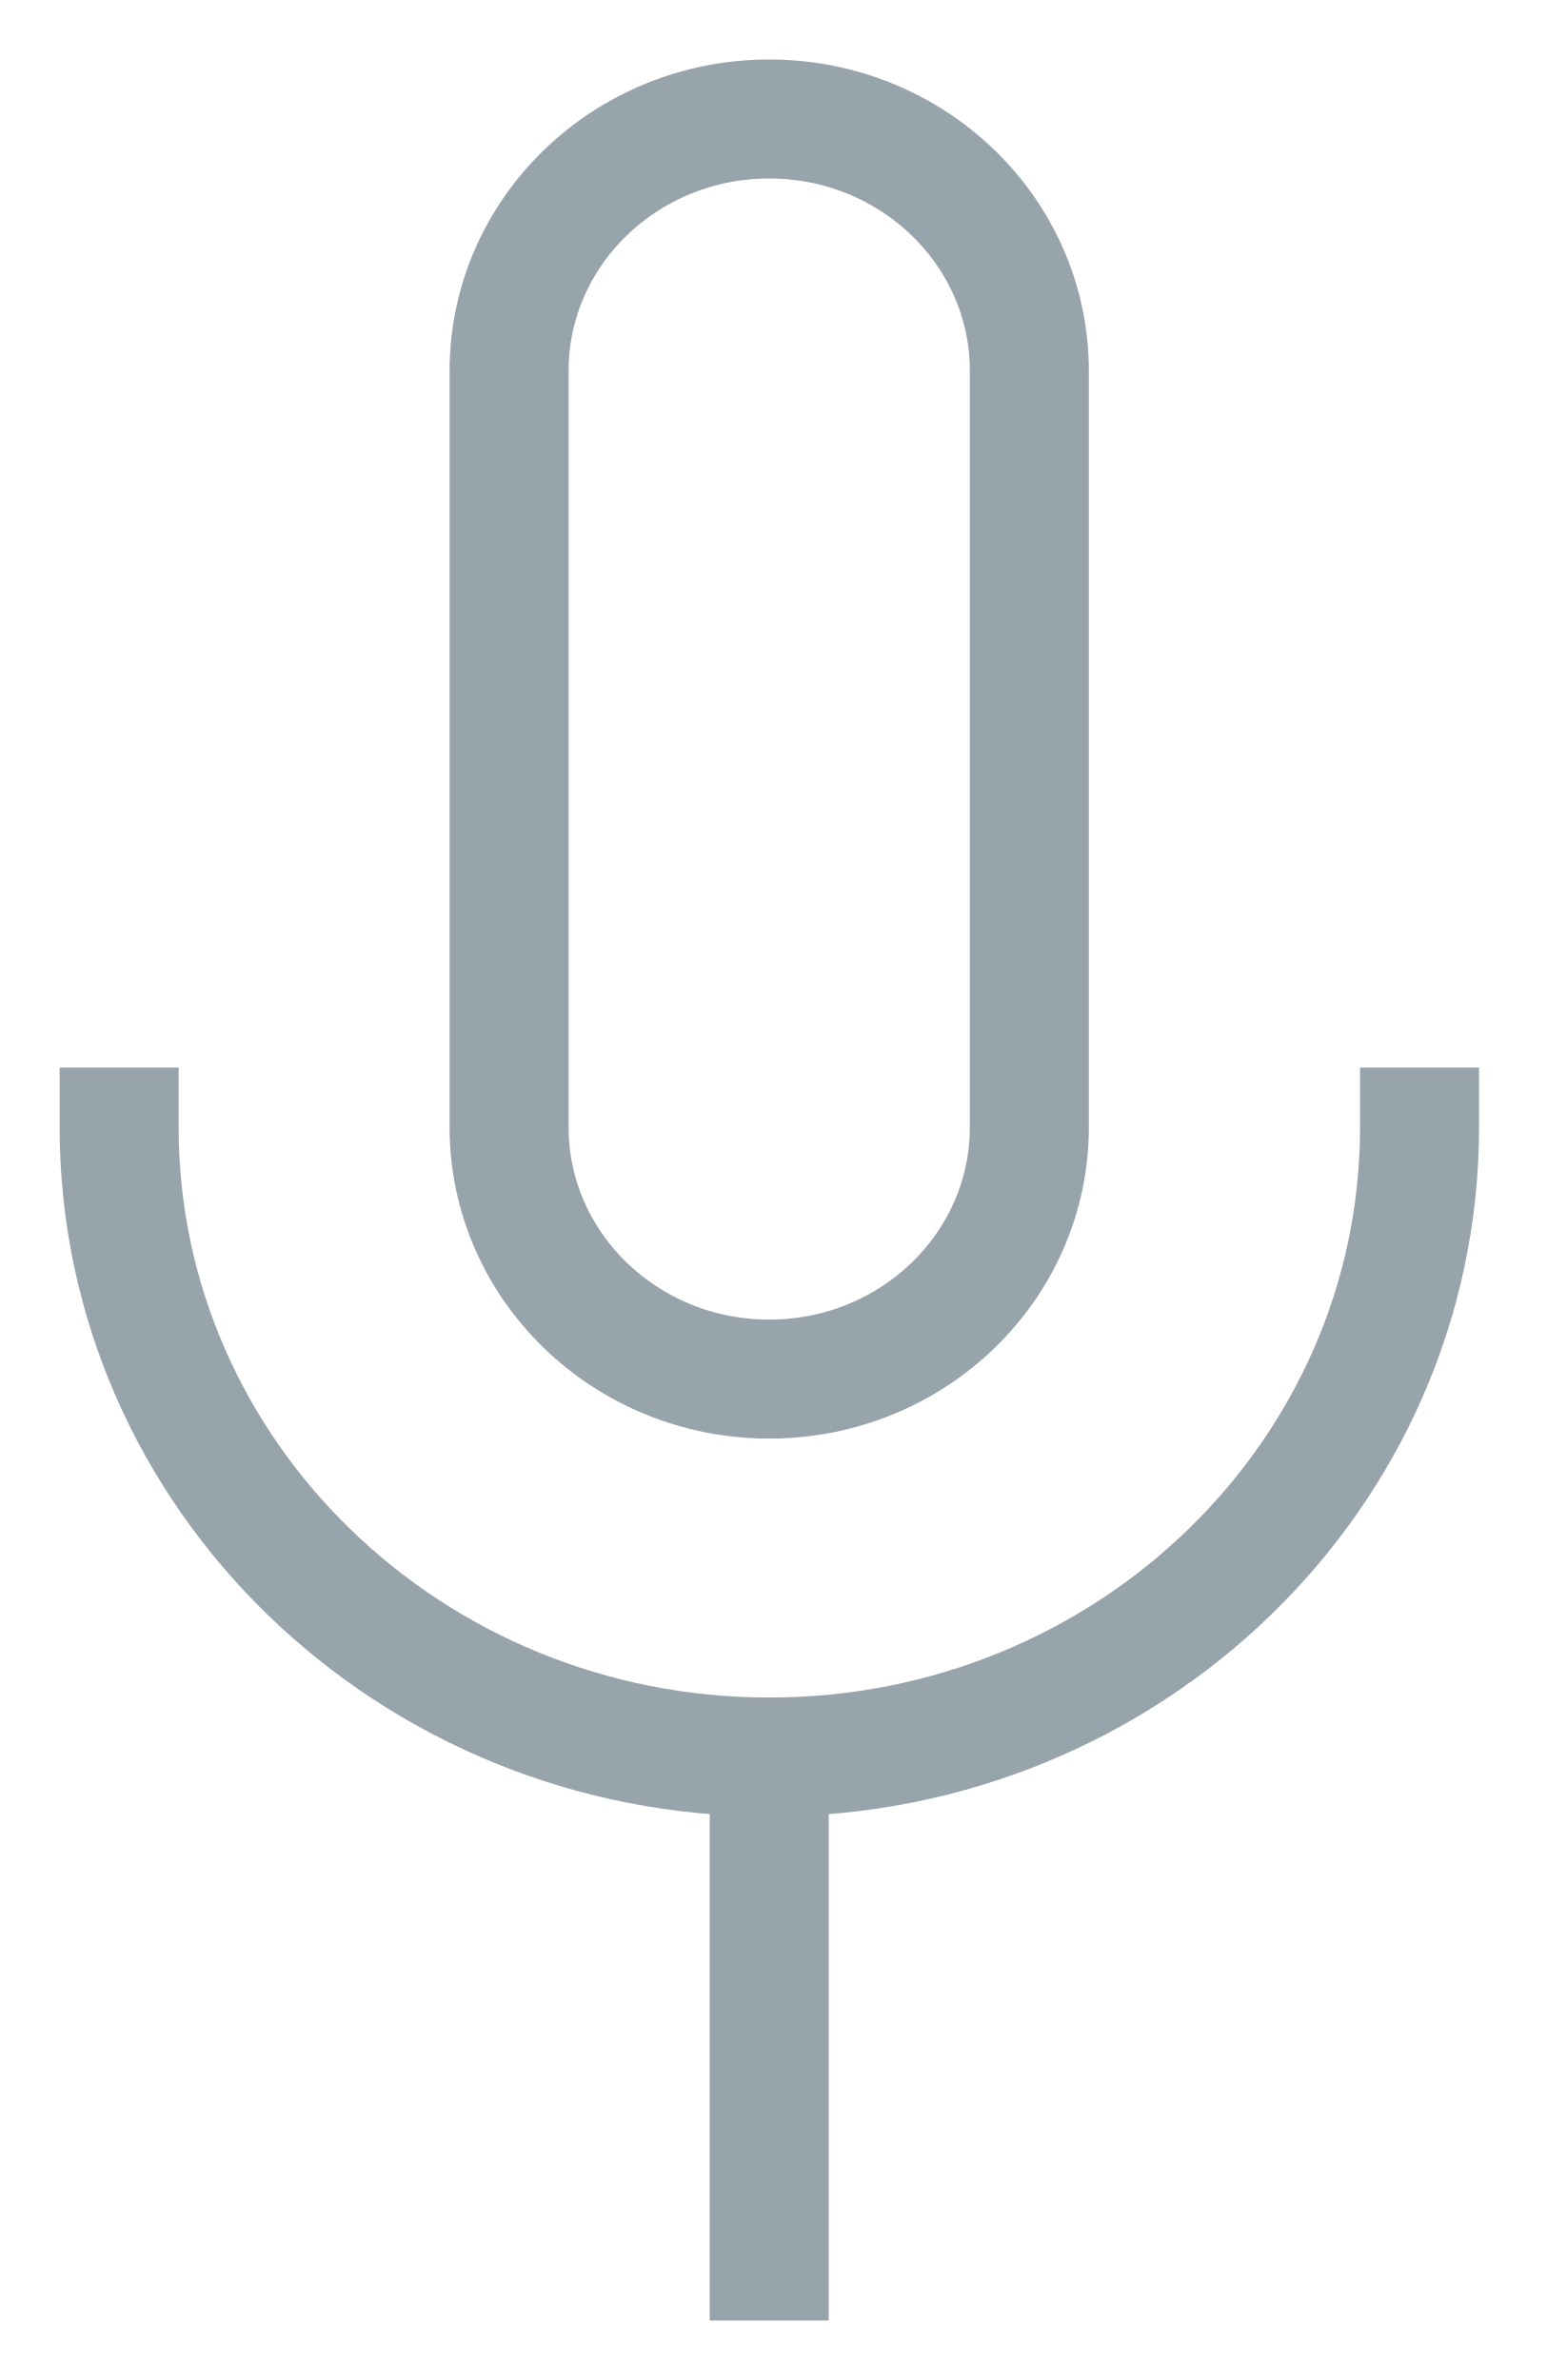
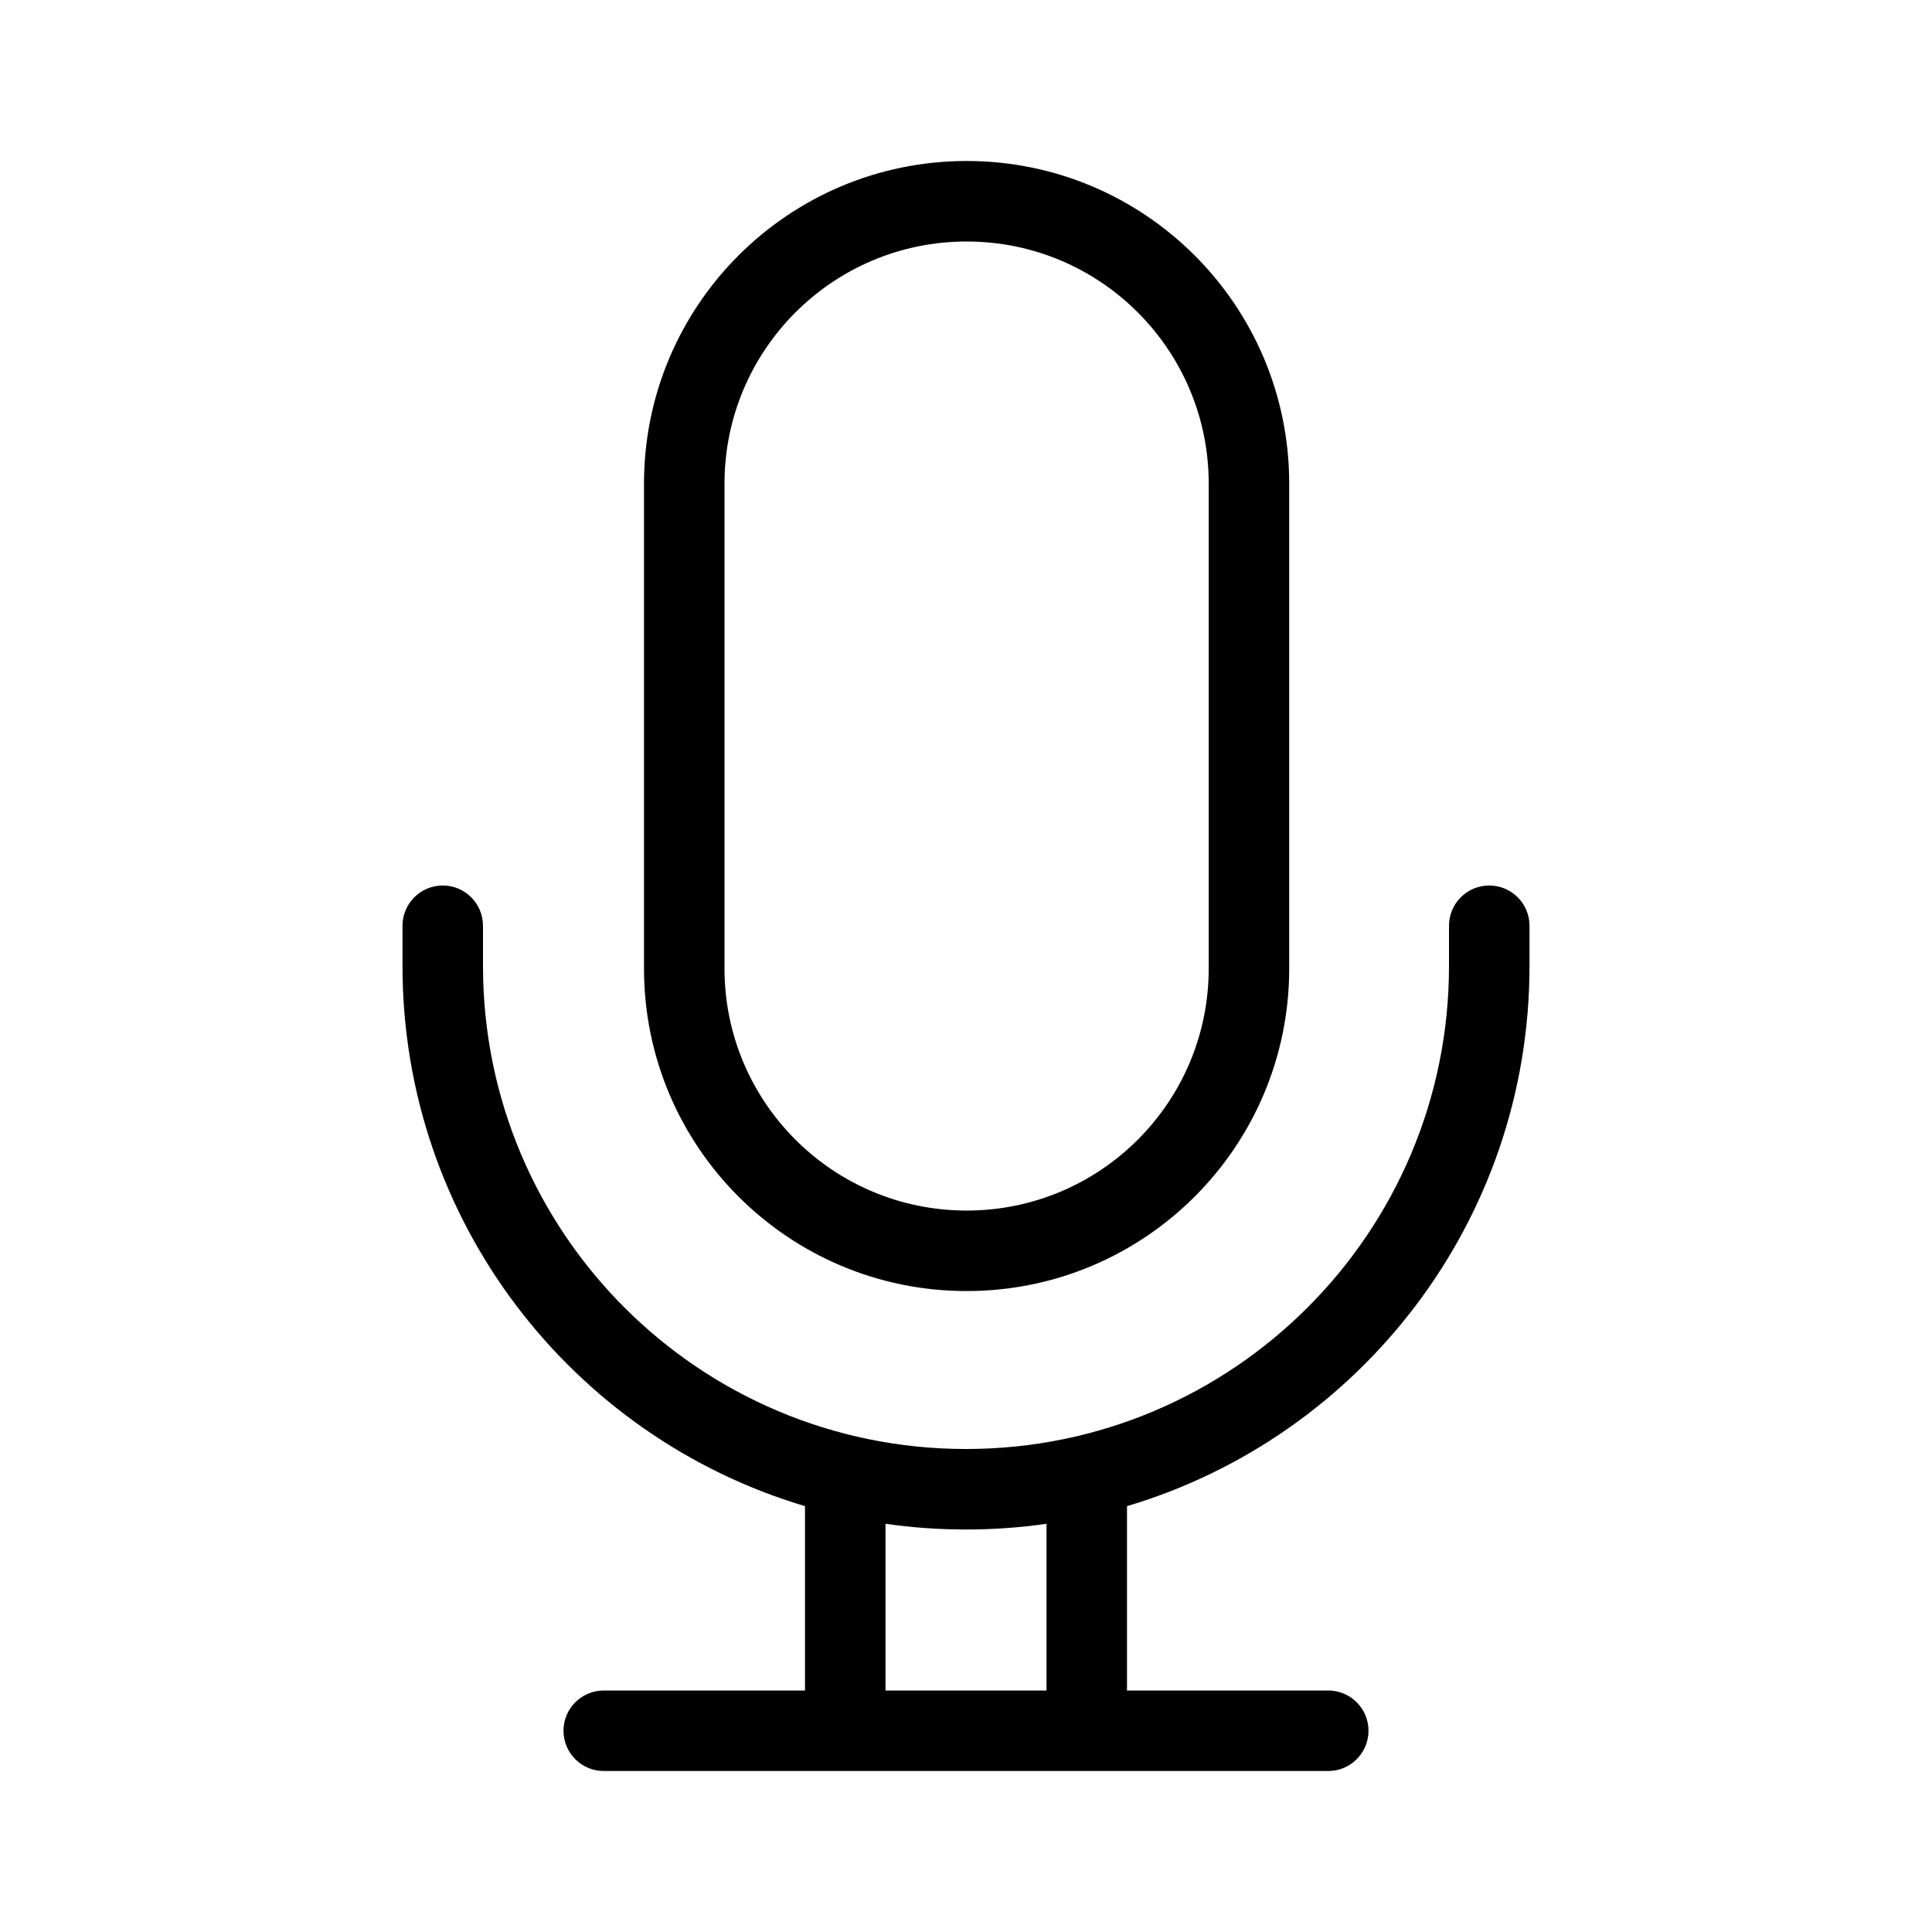
- <svg xmlns="http://www.w3.org/2000/svg" fill="none" viewBox="0 0 13 20">
-   <path d="m11.929 9.471c0 2.924-2.446 5.294-5.464 5.294-3.018 0-5.464-2.37-5.464-5.294" stroke="#98A4AB" stroke-linecap="square" />
-   <path d="M6.464 14.765V19" stroke="#98A4AB" stroke-linecap="square" />
-   <path d="m8.65 3.118c0-1.17-0.979-2.118-2.186-2.118s-2.186 0.948-2.186 2.118v6.353c0 1.17 0.979 2.118 2.186 2.118s2.186-0.948 2.186-2.118v-6.353z" stroke="#98A4AB" stroke-linecap="square" />
+ <svg xmlns="http://www.w3.org/2000/svg" width="24" height="24" viewBox="0 0 24 24">
+   <path fill="currentColor" d="M9,6.008 L9,12.031 C9,13.692 10.347,15.038 12.008,15.038 C13.669,15.038 15.015,13.692 15.015,12.031 L15.015,6.008 C15.015,4.347 13.669,3 12.008,3 C10.347,3 9,4.347 9,6.008 Z M11,21 L13,21 L13,18.929 C12.673,18.976 12.34,19 12,19 C11.66,19 11.327,18.976 11,18.929 L11,21 Z M10,21 L10,18.71 C7.109,17.85 5,15.171 5,12 L5,11.5 C5,11.224 5.224,11 5.5,11 C5.776,11 6,11.224 6,11.5 L6,12 C6,15.314 8.686,18 12,18 C15.314,18 18,15.314 18,12 L18,11.5 C18,11.224 18.224,11 18.5,11 C18.776,11 19,11.224 19,11.5 L19,12 C19,15.171 16.891,17.85 14,18.71 L14,21 L16.5,21 C16.776,21 17,21.224 17,21.5 C17,21.776 16.776,22 16.5,22 L7.5,22 C7.224,22 7,21.776 7,21.5 C7,21.224 7.224,21 7.5,21 L10,21 Z M8,6.008 C8,3.794 9.794,2 12.008,2 C14.221,2 16.015,3.794 16.015,6.008 L16.015,12.031 C16.015,14.244 14.221,16.038 12.008,16.038 C9.794,16.038 8,14.244 8,12.031 L8,6.008 Z" />
</svg>
